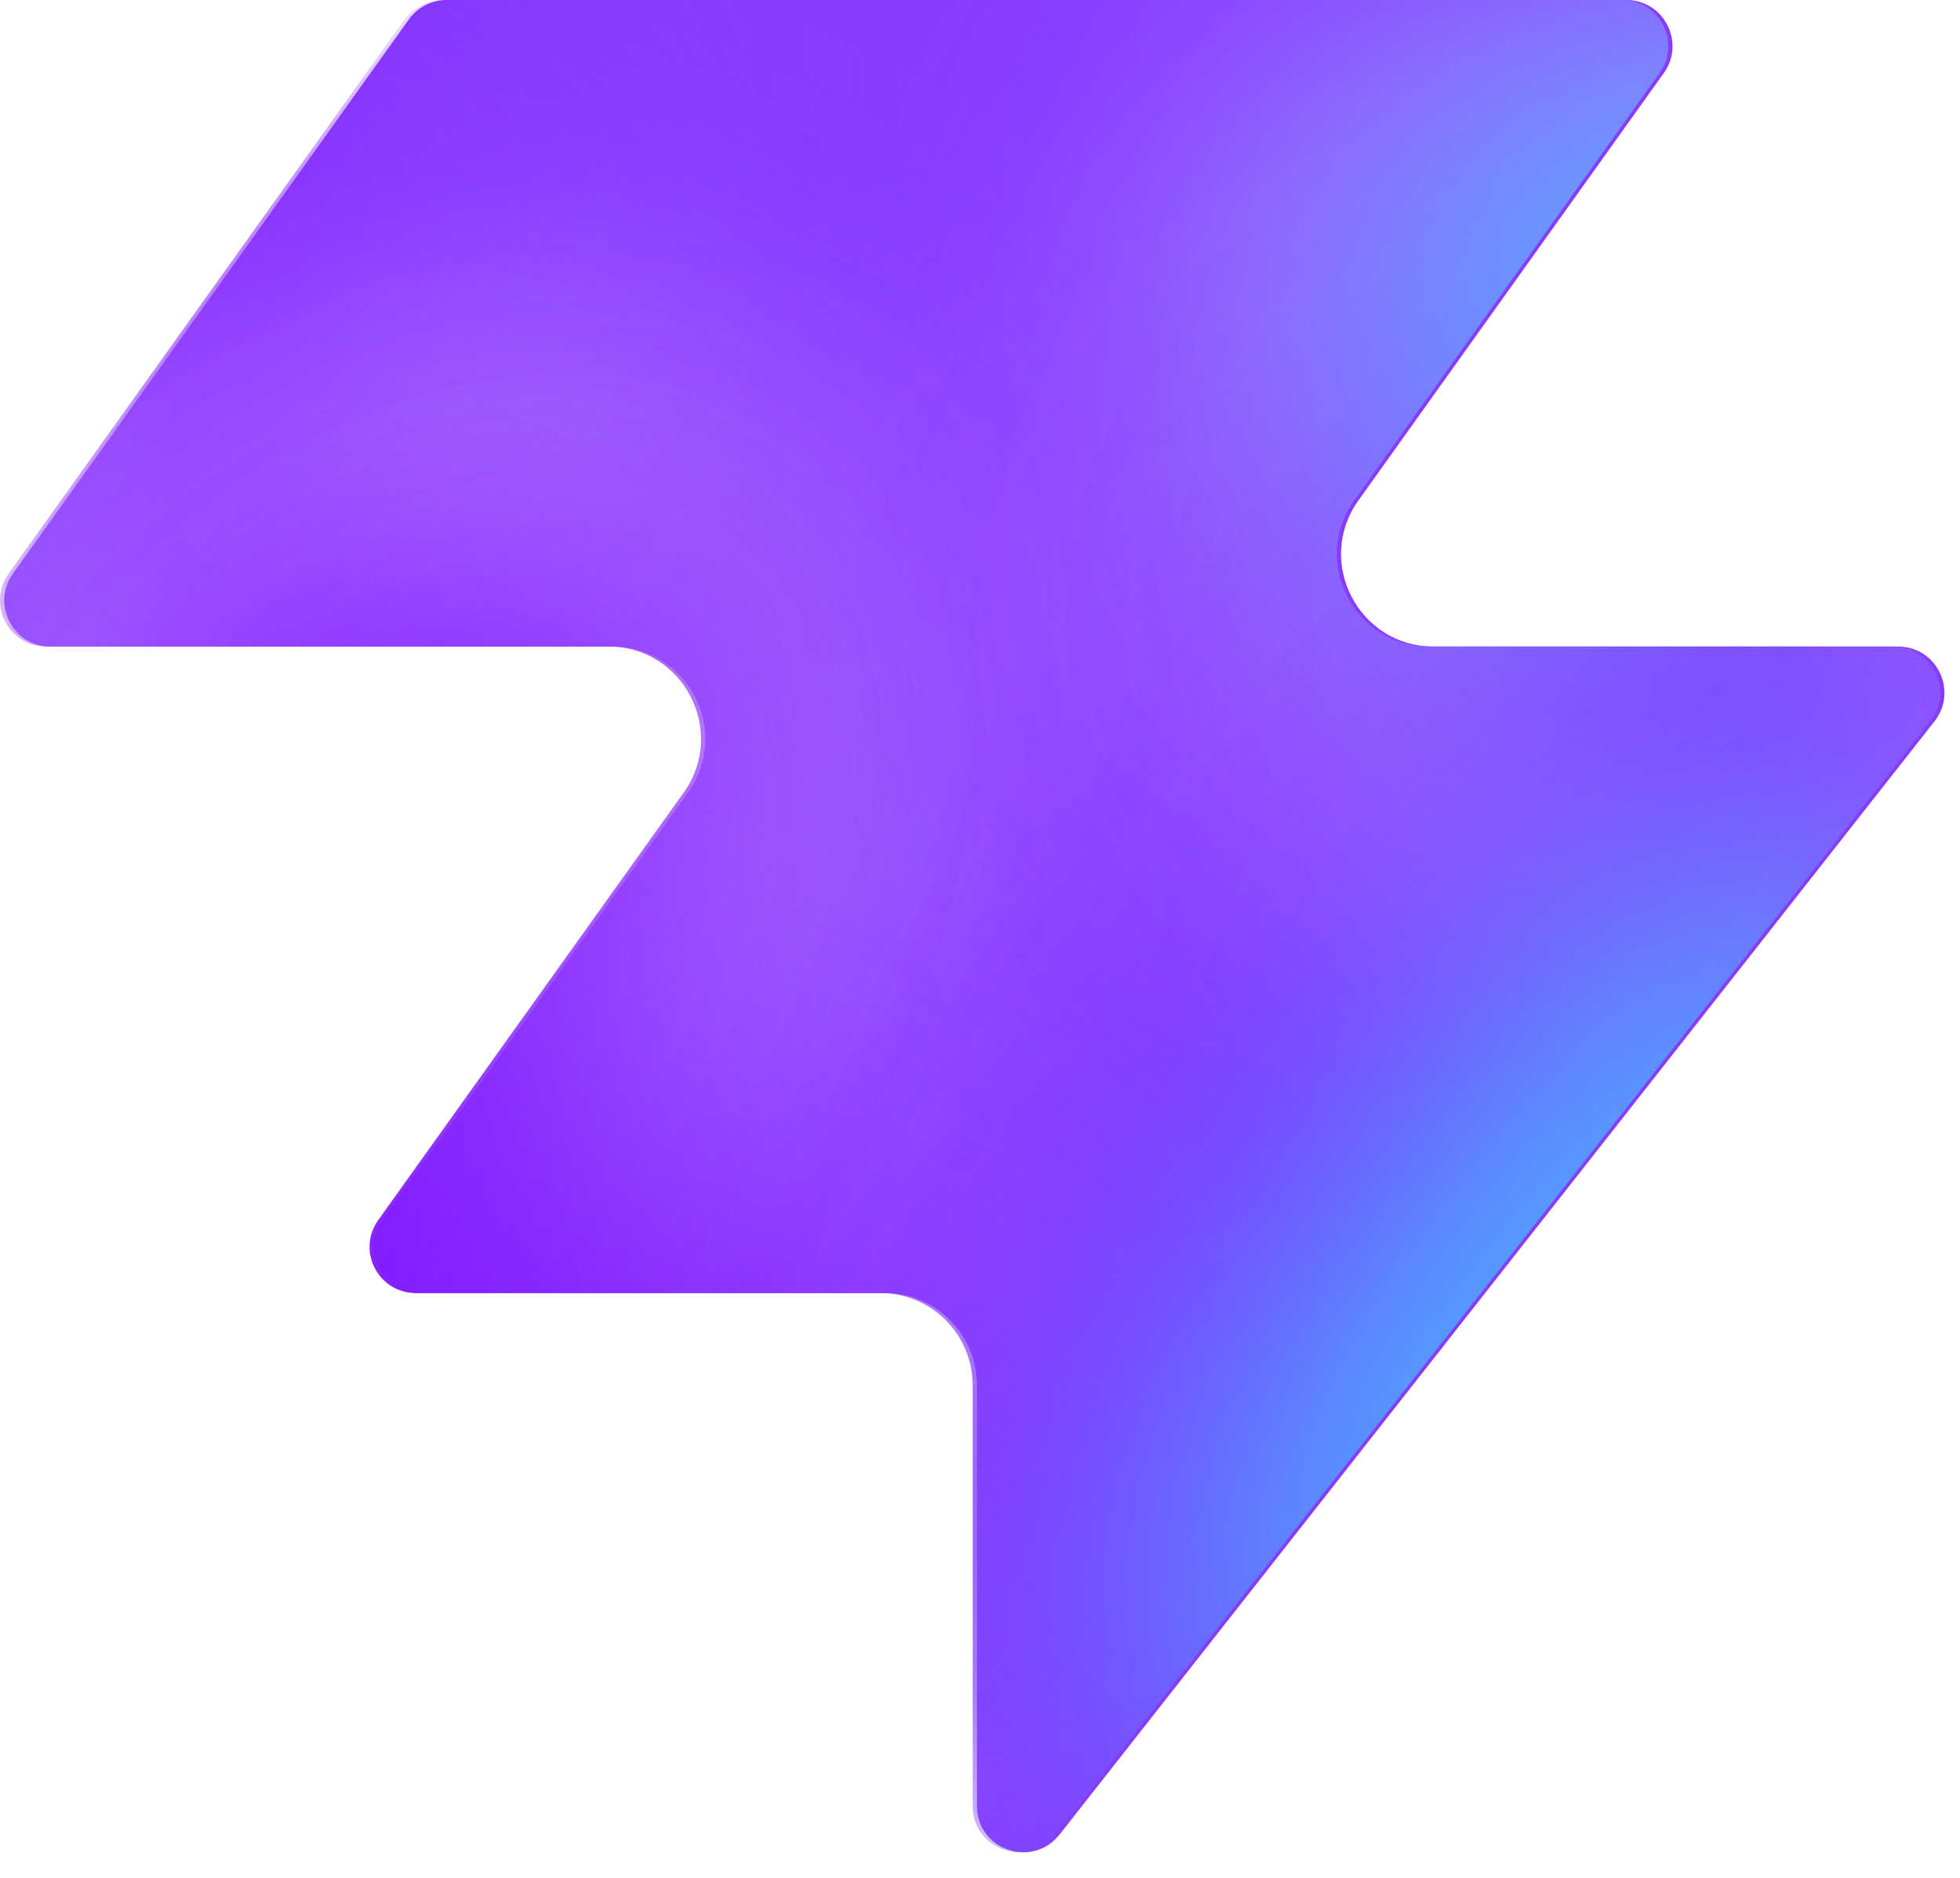
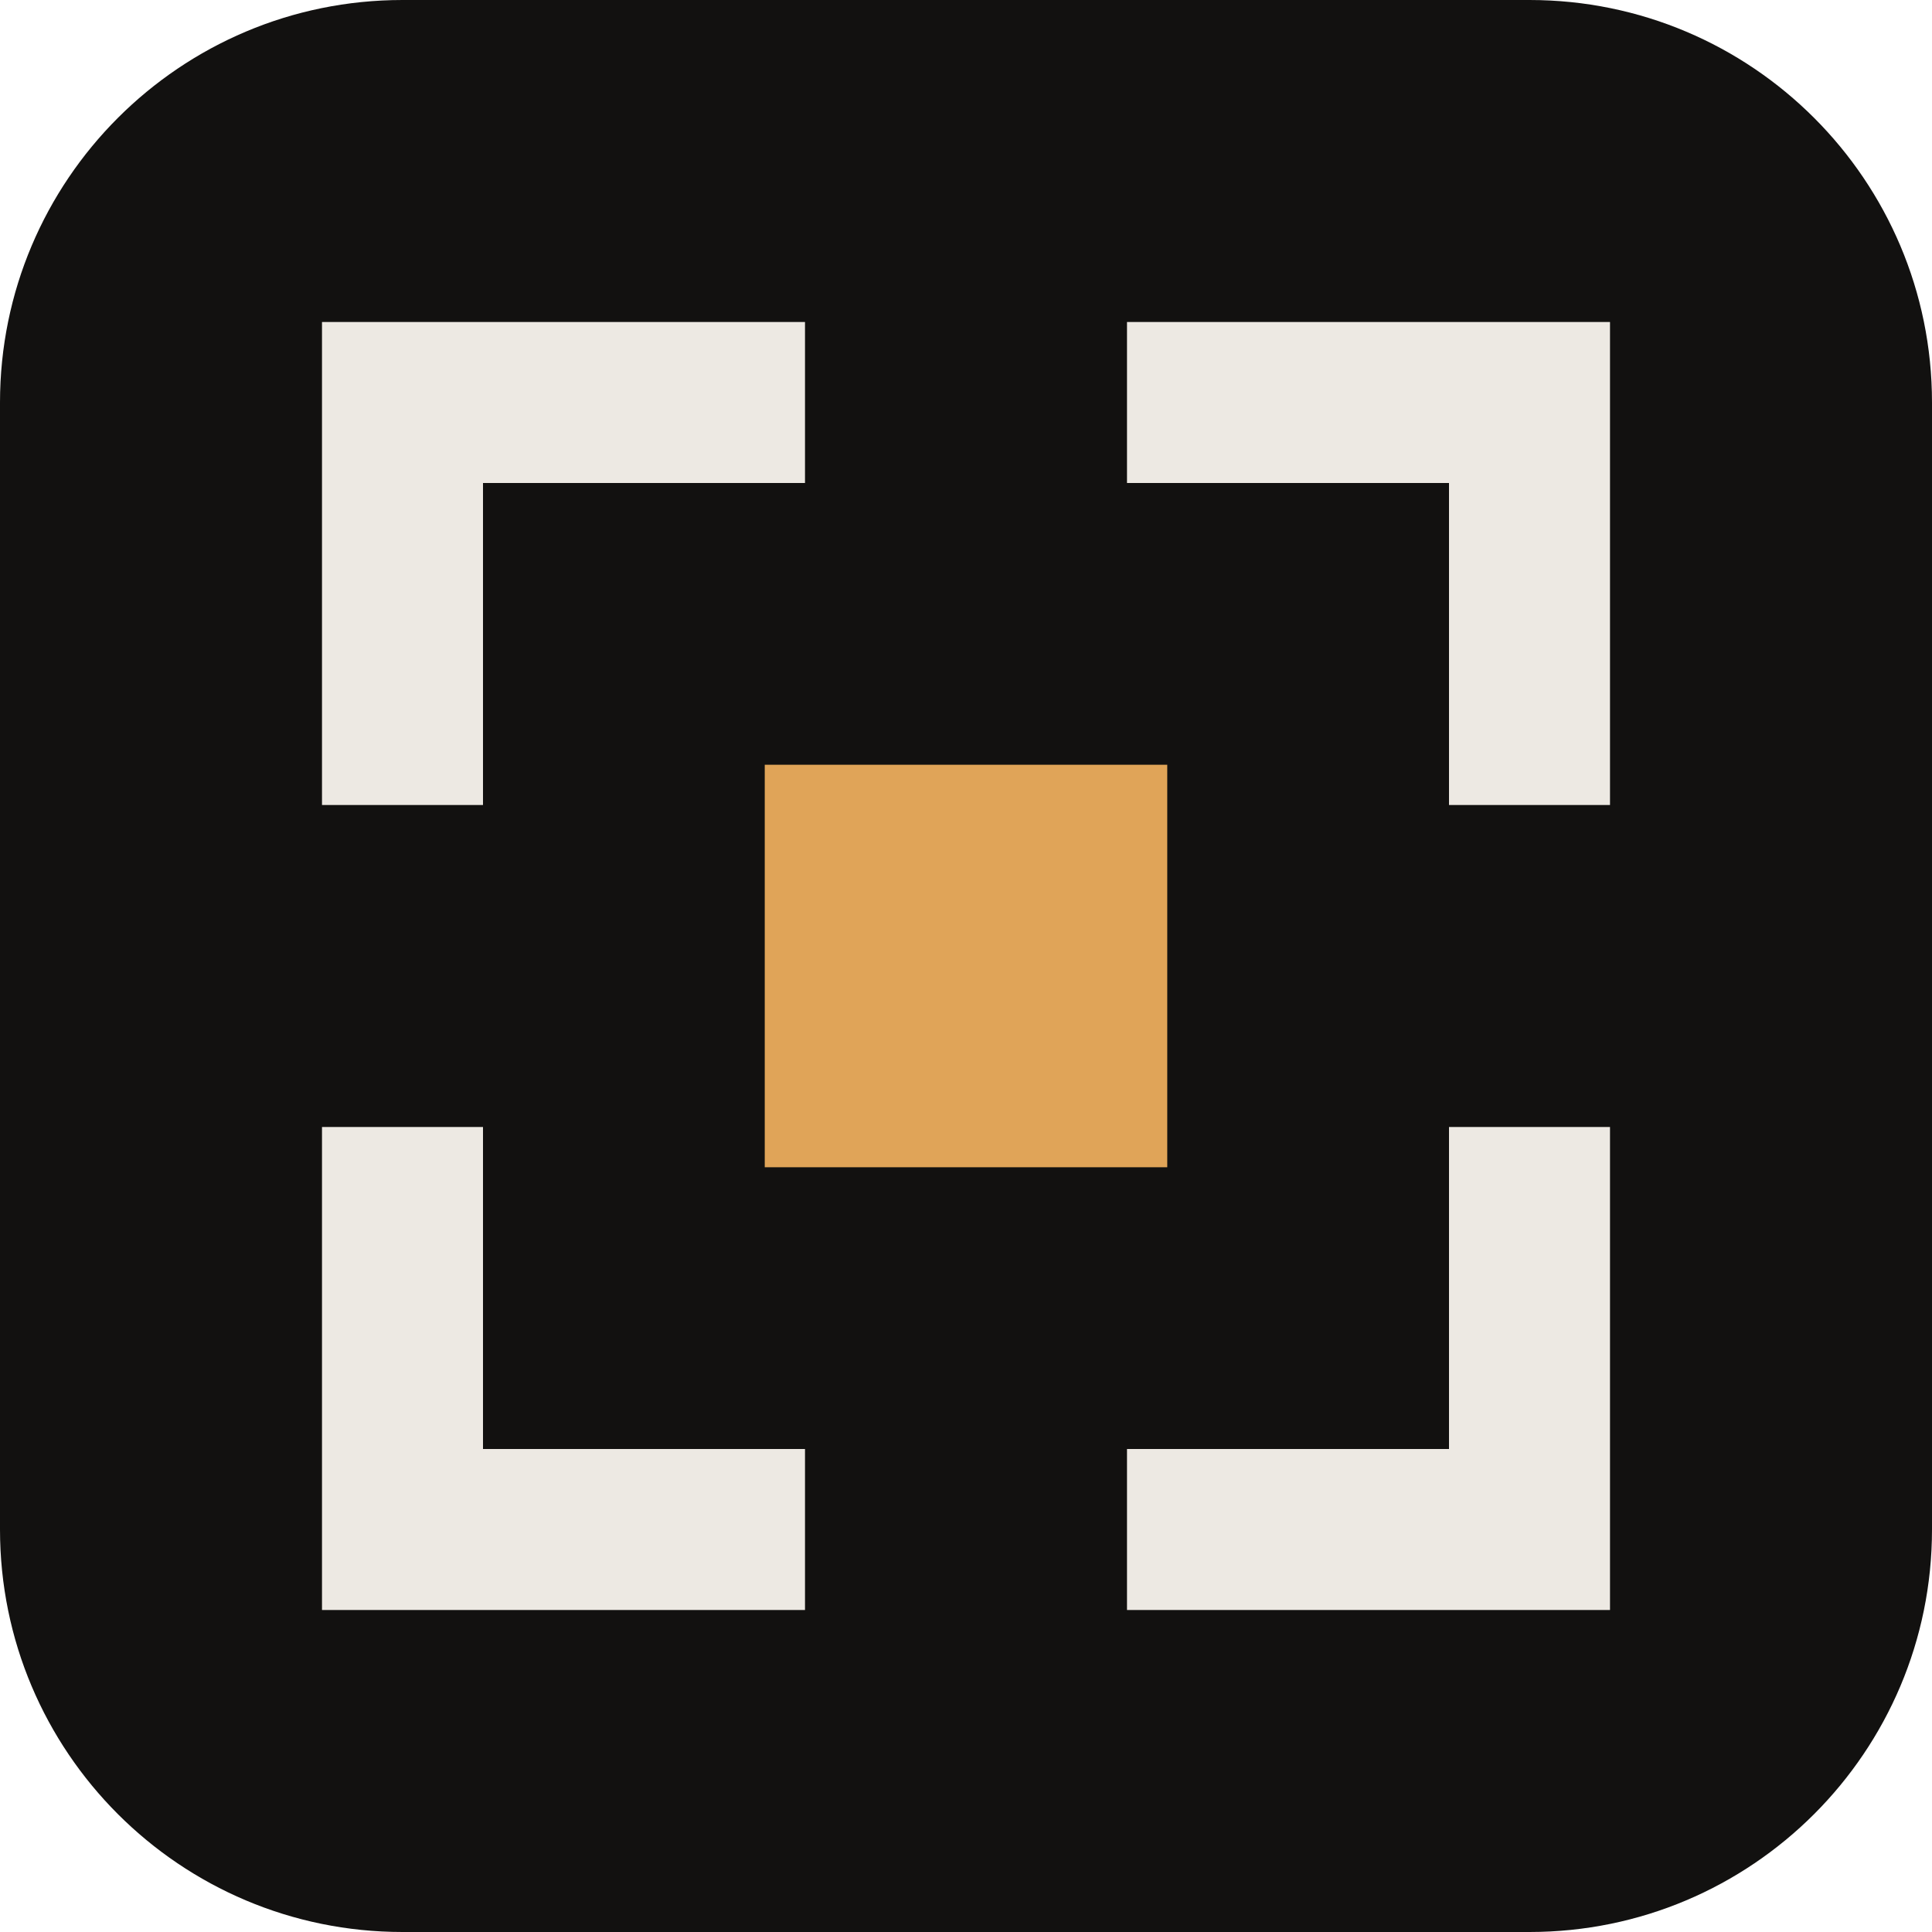
- <svg xmlns="http://www.w3.org/2000/svg" width="48" height="46" fill="none" viewBox="0 0 48 46">
-   <path fill="#863bff" d="M25.946 44.938c-.664.845-2.021.375-2.021-.698V33.937a2.26 2.26 0 0 0-2.262-2.262H10.287c-.92 0-1.456-1.04-.92-1.788l7.48-10.471c1.07-1.497 0-3.578-1.842-3.578H1.237c-.92 0-1.456-1.04-.92-1.788L10.013.474c.214-.297.556-.474.92-.474h28.894c.92 0 1.456 1.04.92 1.788l-7.48 10.471c-1.07 1.498 0 3.579 1.842 3.579h11.377c.943 0 1.473 1.088.89 1.83L25.947 44.94z" style="fill:#863bff;fill:color(display-p3 .525 .23 1);fill-opacity:1" />
-   <mask id="a" width="48" height="46" x="0" y="0" maskUnits="userSpaceOnUse" style="mask-type:alpha">
-     <path fill="#000" d="M25.842 44.938c-.664.844-2.021.375-2.021-.698V33.937a2.26 2.26 0 0 0-2.262-2.262H10.183c-.92 0-1.456-1.04-.92-1.788l7.48-10.471c1.07-1.498 0-3.579-1.842-3.579H1.133c-.92 0-1.456-1.04-.92-1.787L9.91.473c.214-.297.556-.474.92-.474h28.894c.92 0 1.456 1.04.92 1.788l-7.48 10.471c-1.07 1.498 0 3.578 1.842 3.578h11.377c.943 0 1.473 1.088.89 1.832L25.843 44.94z" style="fill:#000;fill-opacity:1" />
-   </mask>
-   <g mask="url(#a)">
-     <g filter="url(#b)">
-       <ellipse cx="5.508" cy="14.704" fill="#ede6ff" rx="5.508" ry="14.704" style="fill:#ede6ff;fill:color(display-p3 .927 .903 1);fill-opacity:1" transform="matrix(.00324 1 1 -.00324 -4.47 31.516)" />
-     </g>
-     <g filter="url(#c)">
-       <ellipse cx="10.399" cy="29.851" fill="#ede6ff" rx="10.399" ry="29.851" style="fill:#ede6ff;fill:color(display-p3 .927 .903 1);fill-opacity:1" transform="matrix(.00324 1 1 -.00324 -39.328 7.883)" />
-     </g>
-     <g filter="url(#d)">
-       <ellipse cx="5.508" cy="30.487" fill="#7e14ff" rx="5.508" ry="30.487" style="fill:#7e14ff;fill:color(display-p3 .492 .077 1);fill-opacity:1" transform="rotate(89.814 -25.913 -14.639)scale(1 -1)" />
-     </g>
-     <g filter="url(#e)">
-       <ellipse cx="5.508" cy="30.599" fill="#7e14ff" rx="5.508" ry="30.599" style="fill:#7e14ff;fill:color(display-p3 .492 .077 1);fill-opacity:1" transform="rotate(89.814 -32.644 -3.334)scale(1 -1)" />
-     </g>
-     <g filter="url(#f)">
-       <ellipse cx="5.508" cy="30.599" fill="#7e14ff" rx="5.508" ry="30.599" style="fill:#7e14ff;fill:color(display-p3 .492 .077 1);fill-opacity:1" transform="matrix(.00324 1 1 -.00324 -34.34 30.47)" />
-     </g>
-     <g filter="url(#g)">
-       <ellipse cx="14.072" cy="22.078" fill="#ede6ff" rx="14.072" ry="22.078" style="fill:#ede6ff;fill:color(display-p3 .927 .903 1);fill-opacity:1" transform="rotate(93.35 24.506 48.493)scale(-1 1)" />
-     </g>
-     <g filter="url(#h)">
-       <ellipse cx="3.47" cy="21.501" fill="#7e14ff" rx="3.47" ry="21.501" style="fill:#7e14ff;fill:color(display-p3 .492 .077 1);fill-opacity:1" transform="rotate(89.009 28.708 47.59)scale(-1 1)" />
-     </g>
-     <g filter="url(#i)">
-       <ellipse cx="3.47" cy="21.501" fill="#7e14ff" rx="3.47" ry="21.501" style="fill:#7e14ff;fill:color(display-p3 .492 .077 1);fill-opacity:1" transform="rotate(89.009 28.708 47.59)scale(-1 1)" />
-     </g>
-     <g filter="url(#j)">
-       <ellipse cx=".387" cy="8.972" fill="#7e14ff" rx="4.407" ry="29.108" style="fill:#7e14ff;fill:color(display-p3 .492 .077 1);fill-opacity:1" transform="rotate(39.51 .387 8.972)" />
-     </g>
-     <g filter="url(#k)">
-       <ellipse cx="47.523" cy="-6.092" fill="#7e14ff" rx="4.407" ry="29.108" style="fill:#7e14ff;fill:color(display-p3 .492 .077 1);fill-opacity:1" transform="rotate(37.892 47.523 -6.092)" />
-     </g>
-     <g filter="url(#l)">
-       <ellipse cx="41.412" cy="6.333" fill="#47bfff" rx="5.971" ry="9.665" style="fill:#47bfff;fill:color(display-p3 .28 .748 1);fill-opacity:1" transform="rotate(37.892 41.412 6.333)" />
-     </g>
-     <g filter="url(#m)">
-       <ellipse cx="-1.879" cy="38.332" fill="#7e14ff" rx="4.407" ry="29.108" style="fill:#7e14ff;fill:color(display-p3 .492 .077 1);fill-opacity:1" transform="rotate(37.892 -1.88 38.332)" />
-     </g>
-     <g filter="url(#n)">
-       <ellipse cx="-1.879" cy="38.332" fill="#7e14ff" rx="4.407" ry="29.108" style="fill:#7e14ff;fill:color(display-p3 .492 .077 1);fill-opacity:1" transform="rotate(37.892 -1.88 38.332)" />
-     </g>
-     <g filter="url(#o)">
-       <ellipse cx="35.651" cy="29.907" fill="#7e14ff" rx="4.407" ry="29.108" style="fill:#7e14ff;fill:color(display-p3 .492 .077 1);fill-opacity:1" transform="rotate(37.892 35.651 29.907)" />
-     </g>
-     <g filter="url(#p)">
-       <ellipse cx="38.418" cy="32.4" fill="#47bfff" rx="5.971" ry="15.297" style="fill:#47bfff;fill:color(display-p3 .28 .748 1);fill-opacity:1" transform="rotate(37.892 38.418 32.4)" />
-     </g>
-   </g>
-   <defs>
-     <filter id="b" width="60.045" height="41.654" x="-19.77" y="16.149" color-interpolation-filters="sRGB" filterUnits="userSpaceOnUse">
-       <feFlood flood-opacity="0" result="BackgroundImageFix" />
-       <feBlend in="SourceGraphic" in2="BackgroundImageFix" result="shape" />
-       <feGaussianBlur result="effect1_foregroundBlur_2002_17158" stdDeviation="7.659" />
-     </filter>
-     <filter id="c" width="90.34" height="51.437" x="-54.613" y="-7.533" color-interpolation-filters="sRGB" filterUnits="userSpaceOnUse">
-       <feFlood flood-opacity="0" result="BackgroundImageFix" />
-       <feBlend in="SourceGraphic" in2="BackgroundImageFix" result="shape" />
-       <feGaussianBlur result="effect1_foregroundBlur_2002_17158" stdDeviation="7.659" />
-     </filter>
-     <filter id="d" width="79.355" height="29.4" x="-49.64" y="2.03" color-interpolation-filters="sRGB" filterUnits="userSpaceOnUse">
-       <feFlood flood-opacity="0" result="BackgroundImageFix" />
-       <feBlend in="SourceGraphic" in2="BackgroundImageFix" result="shape" />
-       <feGaussianBlur result="effect1_foregroundBlur_2002_17158" stdDeviation="4.596" />
-     </filter>
-     <filter id="e" width="79.579" height="29.4" x="-45.045" y="20.029" color-interpolation-filters="sRGB" filterUnits="userSpaceOnUse">
-       <feFlood flood-opacity="0" result="BackgroundImageFix" />
-       <feBlend in="SourceGraphic" in2="BackgroundImageFix" result="shape" />
-       <feGaussianBlur result="effect1_foregroundBlur_2002_17158" stdDeviation="4.596" />
-     </filter>
-     <filter id="f" width="79.579" height="29.4" x="-43.513" y="21.178" color-interpolation-filters="sRGB" filterUnits="userSpaceOnUse">
-       <feFlood flood-opacity="0" result="BackgroundImageFix" />
-       <feBlend in="SourceGraphic" in2="BackgroundImageFix" result="shape" />
-       <feGaussianBlur result="effect1_foregroundBlur_2002_17158" stdDeviation="4.596" />
-     </filter>
-     <filter id="g" width="74.749" height="58.852" x="15.756" y="-17.901" color-interpolation-filters="sRGB" filterUnits="userSpaceOnUse">
-       <feFlood flood-opacity="0" result="BackgroundImageFix" />
-       <feBlend in="SourceGraphic" in2="BackgroundImageFix" result="shape" />
-       <feGaussianBlur result="effect1_foregroundBlur_2002_17158" stdDeviation="7.659" />
-     </filter>
-     <filter id="h" width="61.377" height="25.362" x="23.548" y="2.284" color-interpolation-filters="sRGB" filterUnits="userSpaceOnUse">
-       <feFlood flood-opacity="0" result="BackgroundImageFix" />
-       <feBlend in="SourceGraphic" in2="BackgroundImageFix" result="shape" />
-       <feGaussianBlur result="effect1_foregroundBlur_2002_17158" stdDeviation="4.596" />
-     </filter>
-     <filter id="i" width="61.377" height="25.362" x="23.548" y="2.284" color-interpolation-filters="sRGB" filterUnits="userSpaceOnUse">
-       <feFlood flood-opacity="0" result="BackgroundImageFix" />
-       <feBlend in="SourceGraphic" in2="BackgroundImageFix" result="shape" />
-       <feGaussianBlur result="effect1_foregroundBlur_2002_17158" stdDeviation="4.596" />
-     </filter>
-     <filter id="j" width="56.045" height="63.649" x="-27.636" y="-22.853" color-interpolation-filters="sRGB" filterUnits="userSpaceOnUse">
-       <feFlood flood-opacity="0" result="BackgroundImageFix" />
-       <feBlend in="SourceGraphic" in2="BackgroundImageFix" result="shape" />
-       <feGaussianBlur result="effect1_foregroundBlur_2002_17158" stdDeviation="4.596" />
-     </filter>
-     <filter id="k" width="54.814" height="64.646" x="20.116" y="-38.415" color-interpolation-filters="sRGB" filterUnits="userSpaceOnUse">
-       <feFlood flood-opacity="0" result="BackgroundImageFix" />
-       <feBlend in="SourceGraphic" in2="BackgroundImageFix" result="shape" />
-       <feGaussianBlur result="effect1_foregroundBlur_2002_17158" stdDeviation="4.596" />
-     </filter>
-     <filter id="l" width="33.541" height="35.313" x="24.641" y="-11.323" color-interpolation-filters="sRGB" filterUnits="userSpaceOnUse">
-       <feFlood flood-opacity="0" result="BackgroundImageFix" />
-       <feBlend in="SourceGraphic" in2="BackgroundImageFix" result="shape" />
-       <feGaussianBlur result="effect1_foregroundBlur_2002_17158" stdDeviation="4.596" />
-     </filter>
-     <filter id="m" width="54.814" height="64.646" x="-29.286" y="6.009" color-interpolation-filters="sRGB" filterUnits="userSpaceOnUse">
-       <feFlood flood-opacity="0" result="BackgroundImageFix" />
-       <feBlend in="SourceGraphic" in2="BackgroundImageFix" result="shape" />
-       <feGaussianBlur result="effect1_foregroundBlur_2002_17158" stdDeviation="4.596" />
-     </filter>
-     <filter id="n" width="54.814" height="64.646" x="-29.286" y="6.009" color-interpolation-filters="sRGB" filterUnits="userSpaceOnUse">
-       <feFlood flood-opacity="0" result="BackgroundImageFix" />
-       <feBlend in="SourceGraphic" in2="BackgroundImageFix" result="shape" />
-       <feGaussianBlur result="effect1_foregroundBlur_2002_17158" stdDeviation="4.596" />
-     </filter>
-     <filter id="o" width="54.814" height="64.646" x="8.244" y="-2.416" color-interpolation-filters="sRGB" filterUnits="userSpaceOnUse">
-       <feFlood flood-opacity="0" result="BackgroundImageFix" />
-       <feBlend in="SourceGraphic" in2="BackgroundImageFix" result="shape" />
-       <feGaussianBlur result="effect1_foregroundBlur_2002_17158" stdDeviation="4.596" />
-     </filter>
-     <filter id="p" width="39.409" height="43.623" x="18.713" y="10.588" color-interpolation-filters="sRGB" filterUnits="userSpaceOnUse">
-       <feFlood flood-opacity="0" result="BackgroundImageFix" />
-       <feBlend in="SourceGraphic" in2="BackgroundImageFix" result="shape" />
-       <feGaussianBlur result="effect1_foregroundBlur_2002_17158" stdDeviation="4.596" />
-     </filter>
-   </defs>
+ <svg xmlns="http://www.w3.org/2000/svg" viewBox="0 0 24 24" fill="none">
+   <rect width="24" height="24" rx="5" fill="#121110" />
+   <path d="M5 9V5h4M15 5h4v4M19 15v4h-4M9 19H5v-4" stroke="#ede9e3" stroke-width="2" stroke-linecap="square" />
+   <rect x="9.5" y="9.5" width="5" height="5" fill="#e0a458" />
</svg>
